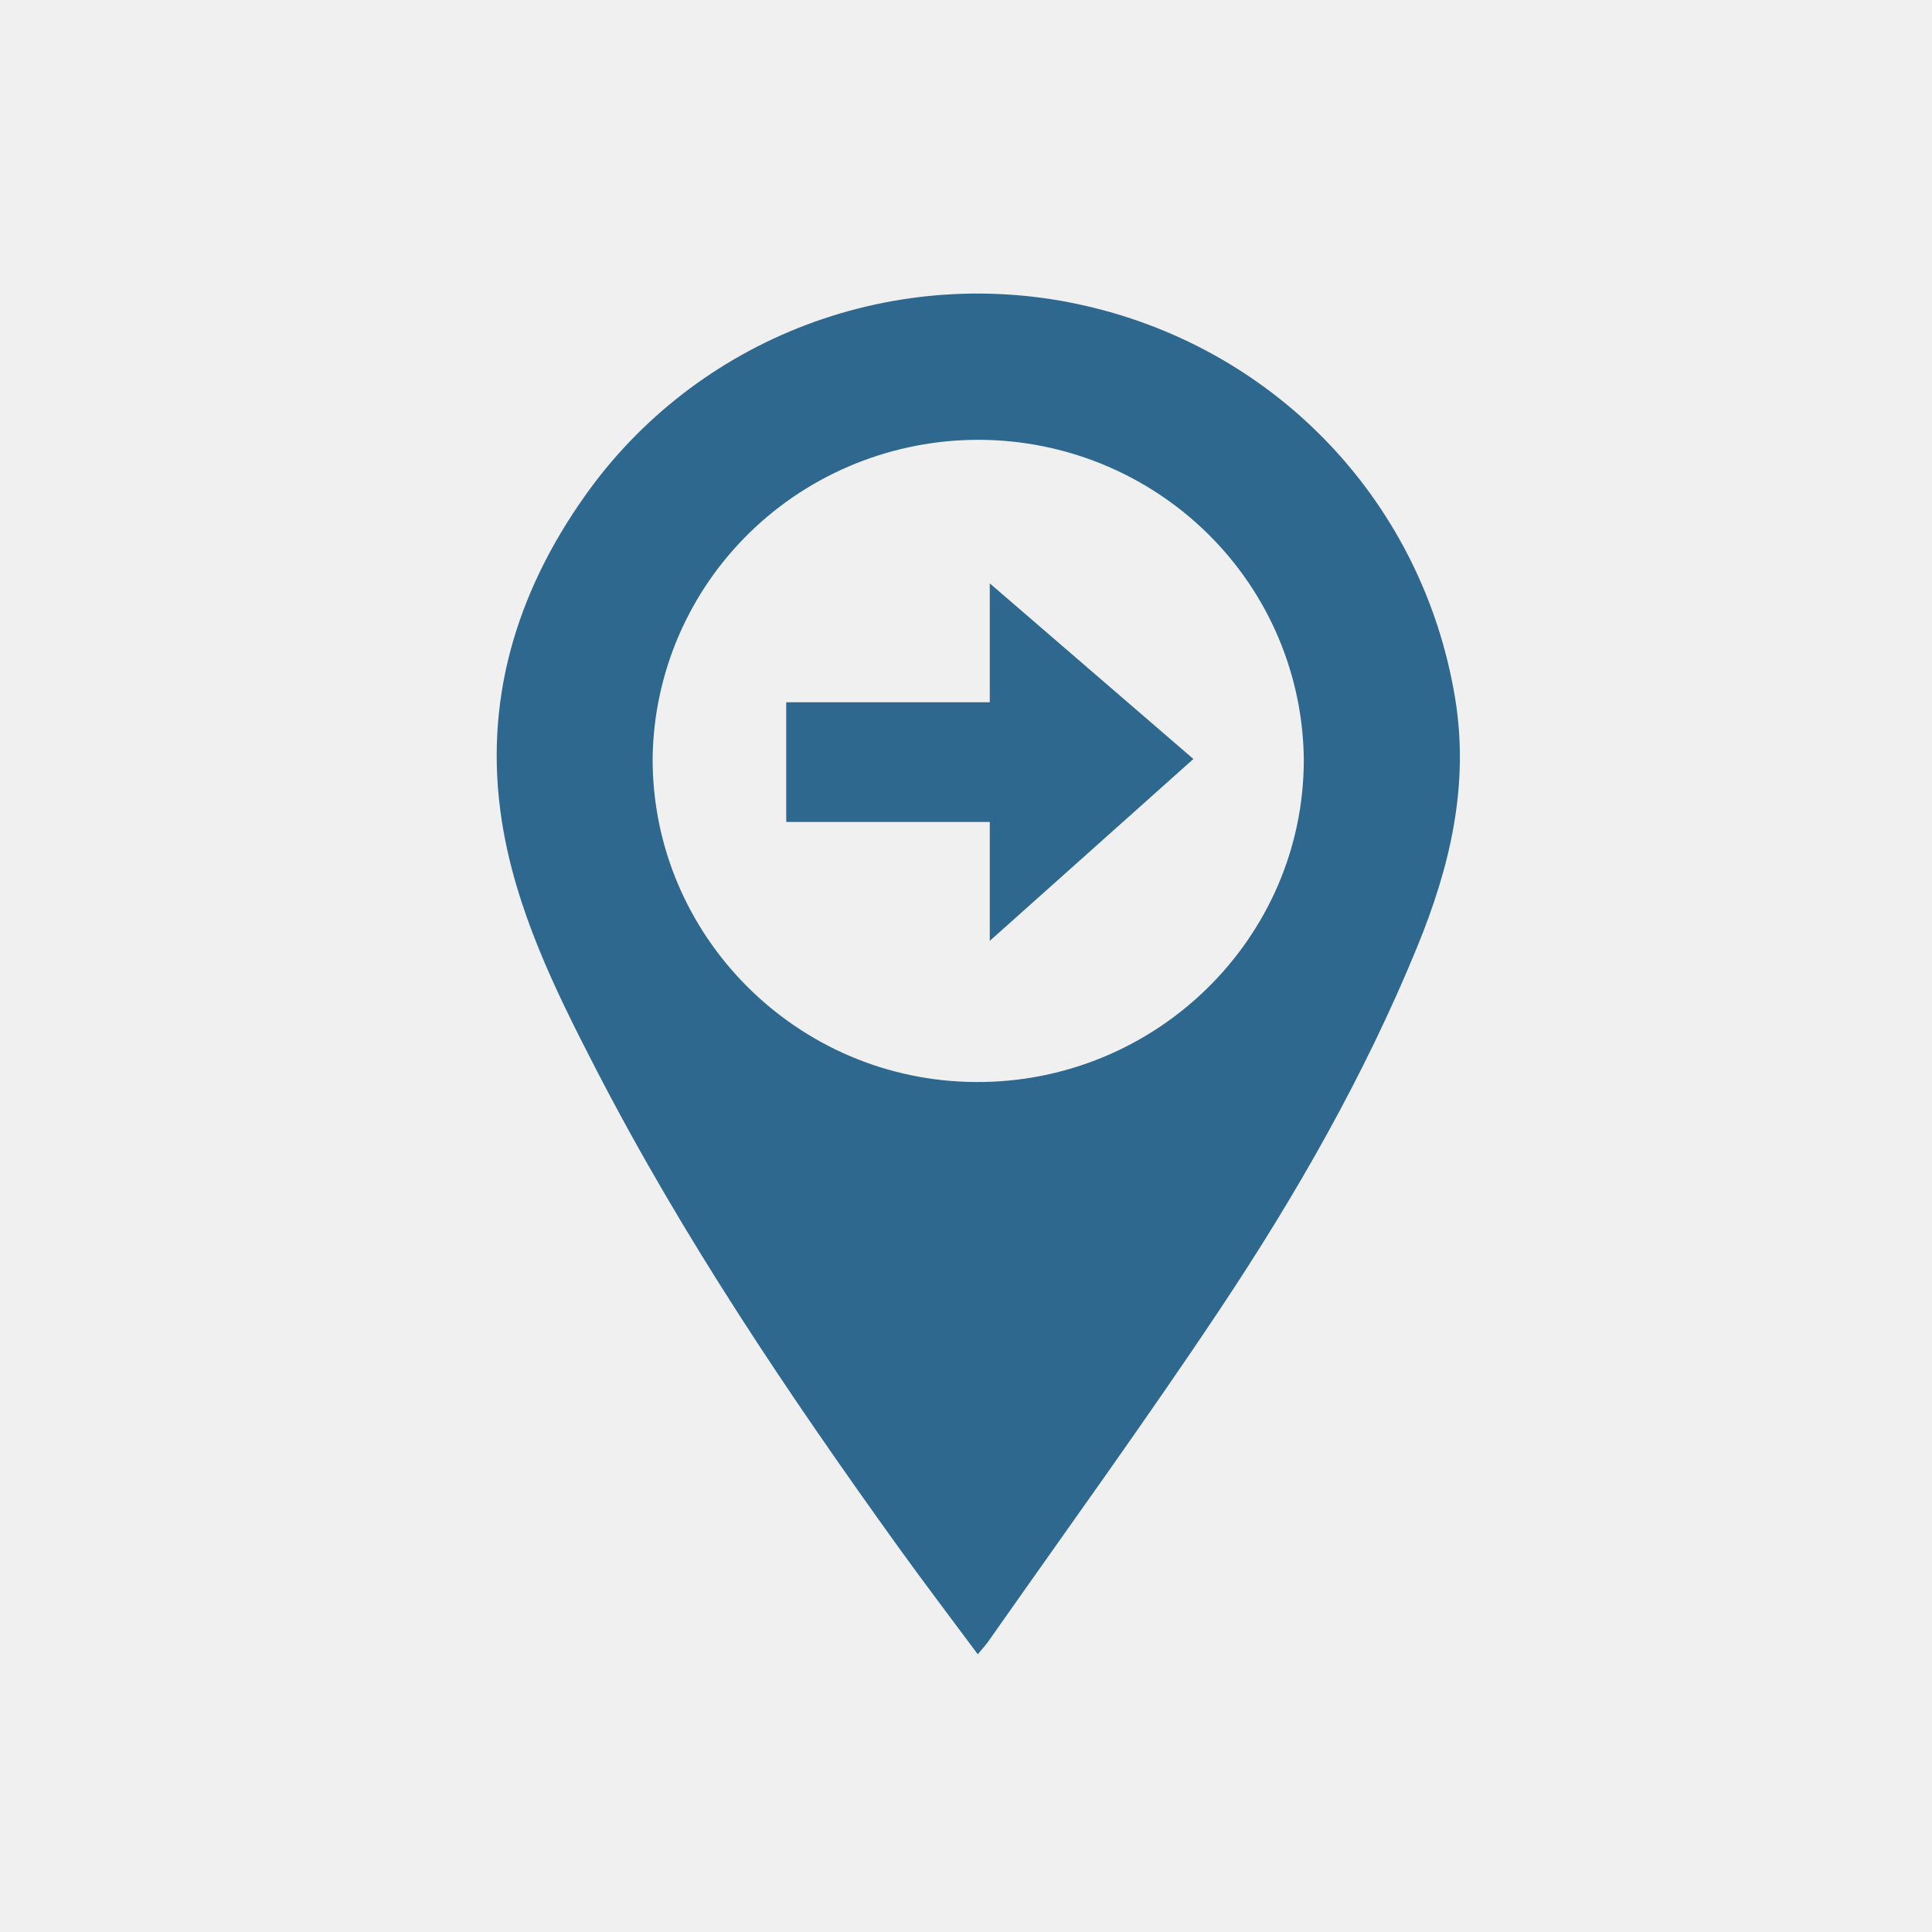
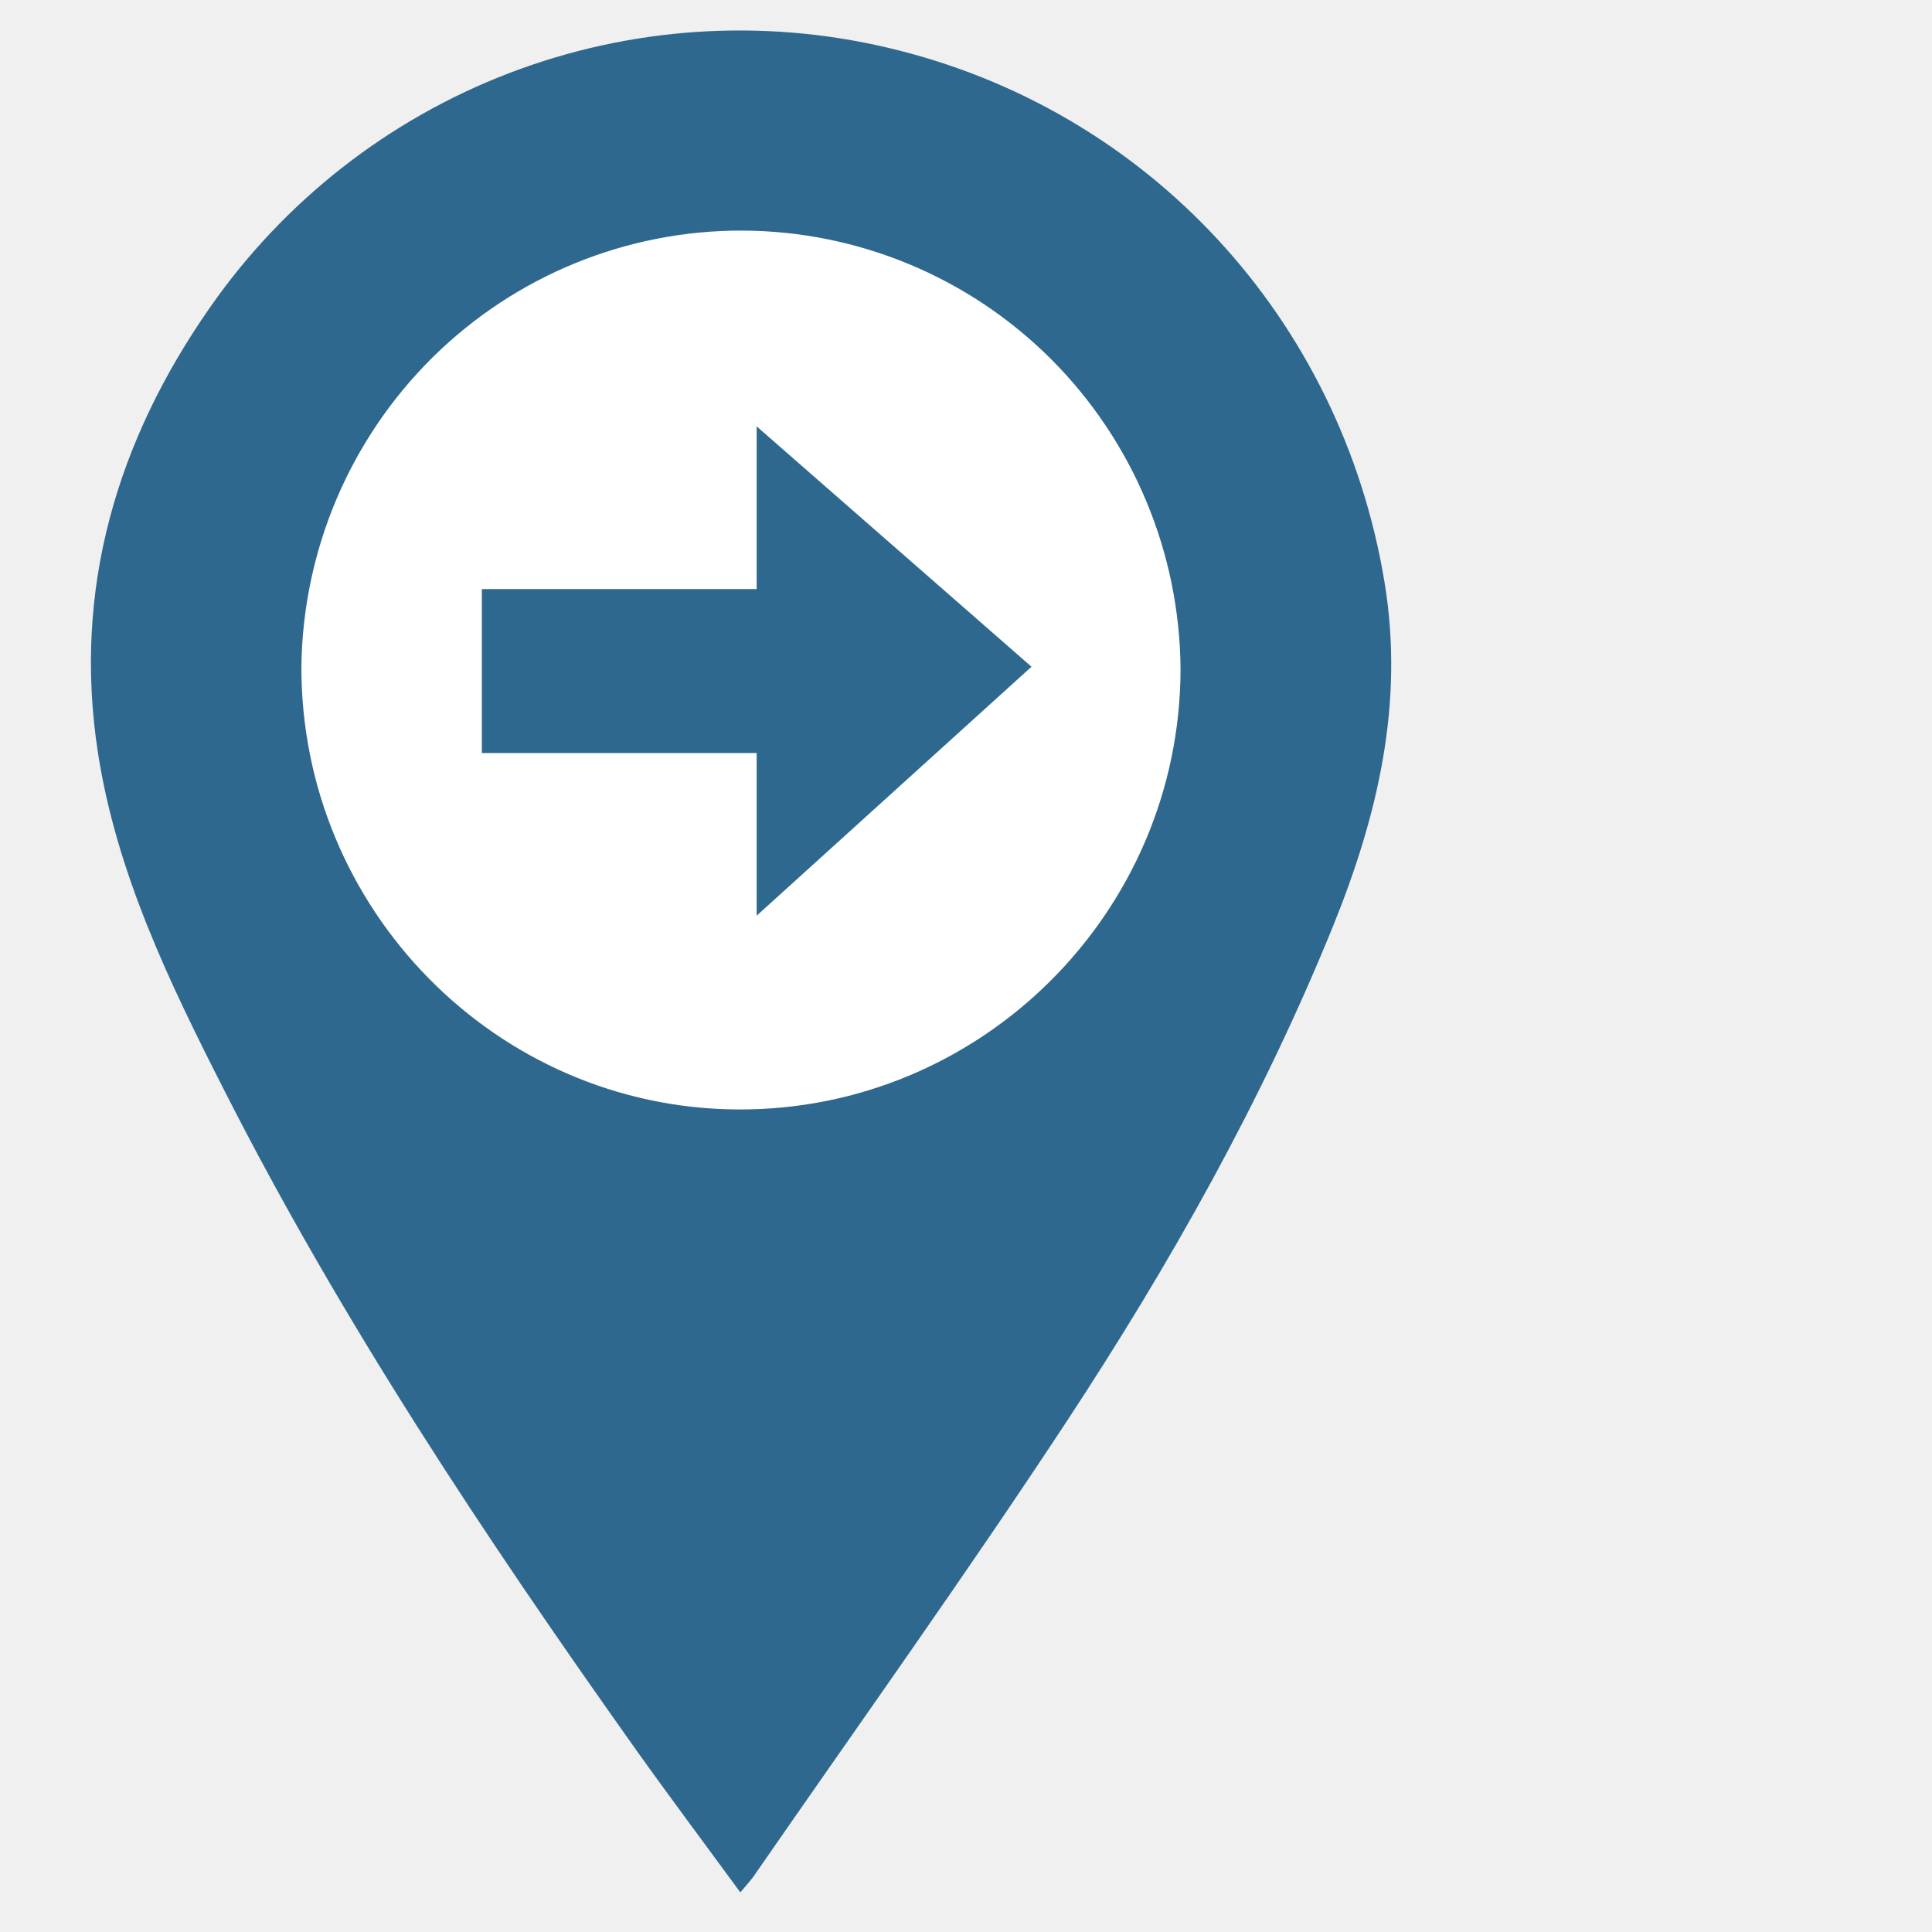
<svg xmlns="http://www.w3.org/2000/svg" width="20" height="20" viewBox="0 0 20 20" fill="none">
-   <path d="M10.122 17.125C9.838 16.743 9.568 16.388 9.308 16.027C8.16 14.431 7.063 12.802 6.162 11.053C5.742 10.239 5.337 9.412 5.195 8.5C5.003 7.269 5.339 6.146 6.052 5.138C6.62 4.332 7.419 3.714 8.346 3.363C9.273 3.012 10.286 2.944 11.252 3.169C13.243 3.631 14.73 5.22 15.062 7.22C15.213 8.129 15.01 8.977 14.668 9.809C14.125 11.132 13.419 12.368 12.627 13.556C11.856 14.713 11.039 15.84 10.24 16.979C10.215 17.018 10.18 17.055 10.122 17.125ZM6.756 7.846C6.749 9.685 8.249 11.19 10.098 11.201C11.965 11.213 13.493 9.715 13.497 7.871C13.491 6.992 13.135 6.149 12.506 5.528C11.878 4.907 11.027 4.556 10.139 4.553C9.251 4.55 8.397 4.894 7.764 5.51C7.13 6.127 6.768 6.966 6.756 7.846Z" fill="#2E688E" />
-   <path d="M8.139 7.27H10.246V6.039L12.354 7.857L10.246 9.74V8.509H8.139V7.27Z" fill="#2E688E" />
+   <ellipse cx="7.922" cy="6.645" rx="5.484" ry="5.452" fill="white" />
+   <path d="M7.664 19.59C7.282 19.068 6.917 18.582 6.566 18.088C5.016 15.904 3.535 13.676 2.319 11.282C1.752 10.168 1.205 9.035 1.013 7.787C0.754 6.103 1.208 4.567 2.17 3.188C2.937 2.085 4.016 1.238 5.268 0.758C6.519 0.278 7.886 0.186 9.19 0.494C11.879 1.125 13.886 3.299 14.334 6.036C14.537 7.281 14.263 8.441 13.803 9.579C13.069 11.389 12.116 13.081 11.047 14.707C10.006 16.29 8.903 17.832 7.824 19.391C7.791 19.445 7.743 19.494 7.664 19.59ZM3.12 6.893C3.111 9.409 5.136 11.469 7.633 11.485C10.152 11.501 12.216 9.451 12.221 6.928C12.213 5.724 11.733 4.572 10.884 3.721C10.035 2.871 8.886 2.392 7.687 2.387C6.489 2.383 5.336 2.853 4.481 3.697C3.626 4.541 3.137 5.689 3.12 6.893V6.893Z" fill="#2E688E" />
+   <path d="M4.988 6.098H7.833V4.414L10.678 6.902L7.833 9.479V7.795H4.988V6.098Z" fill="#2E688E" />
</svg>
